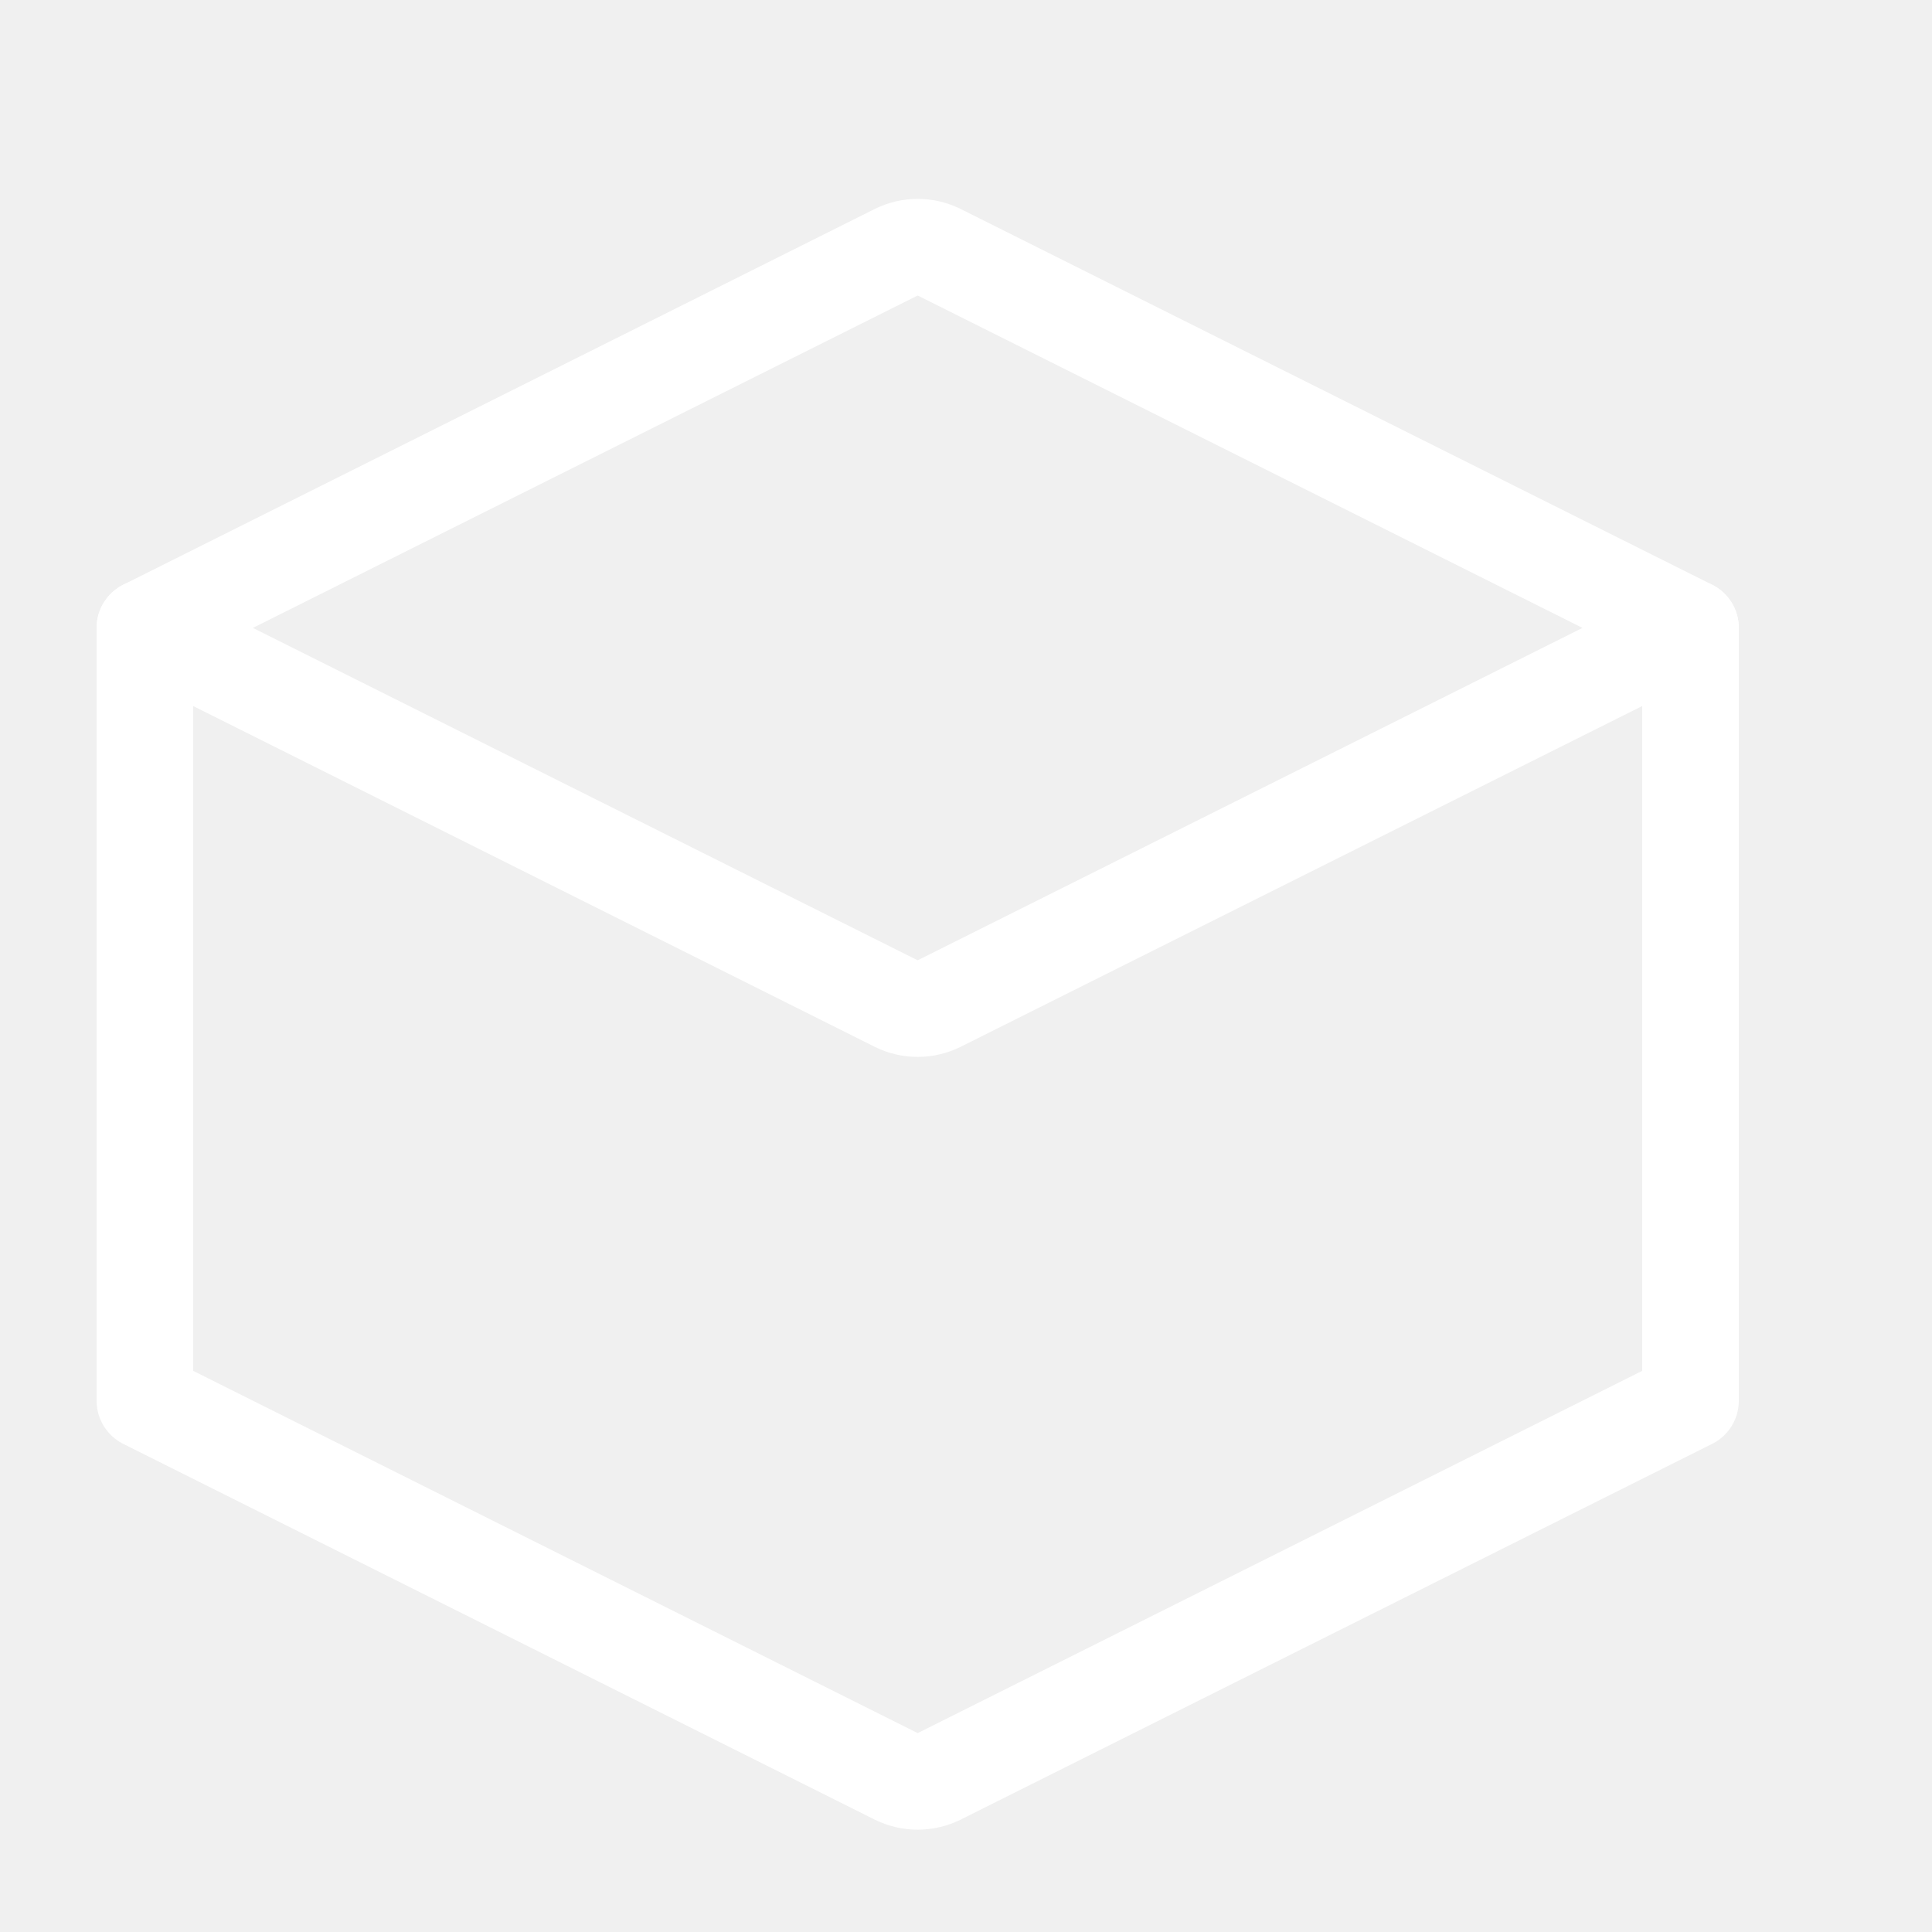
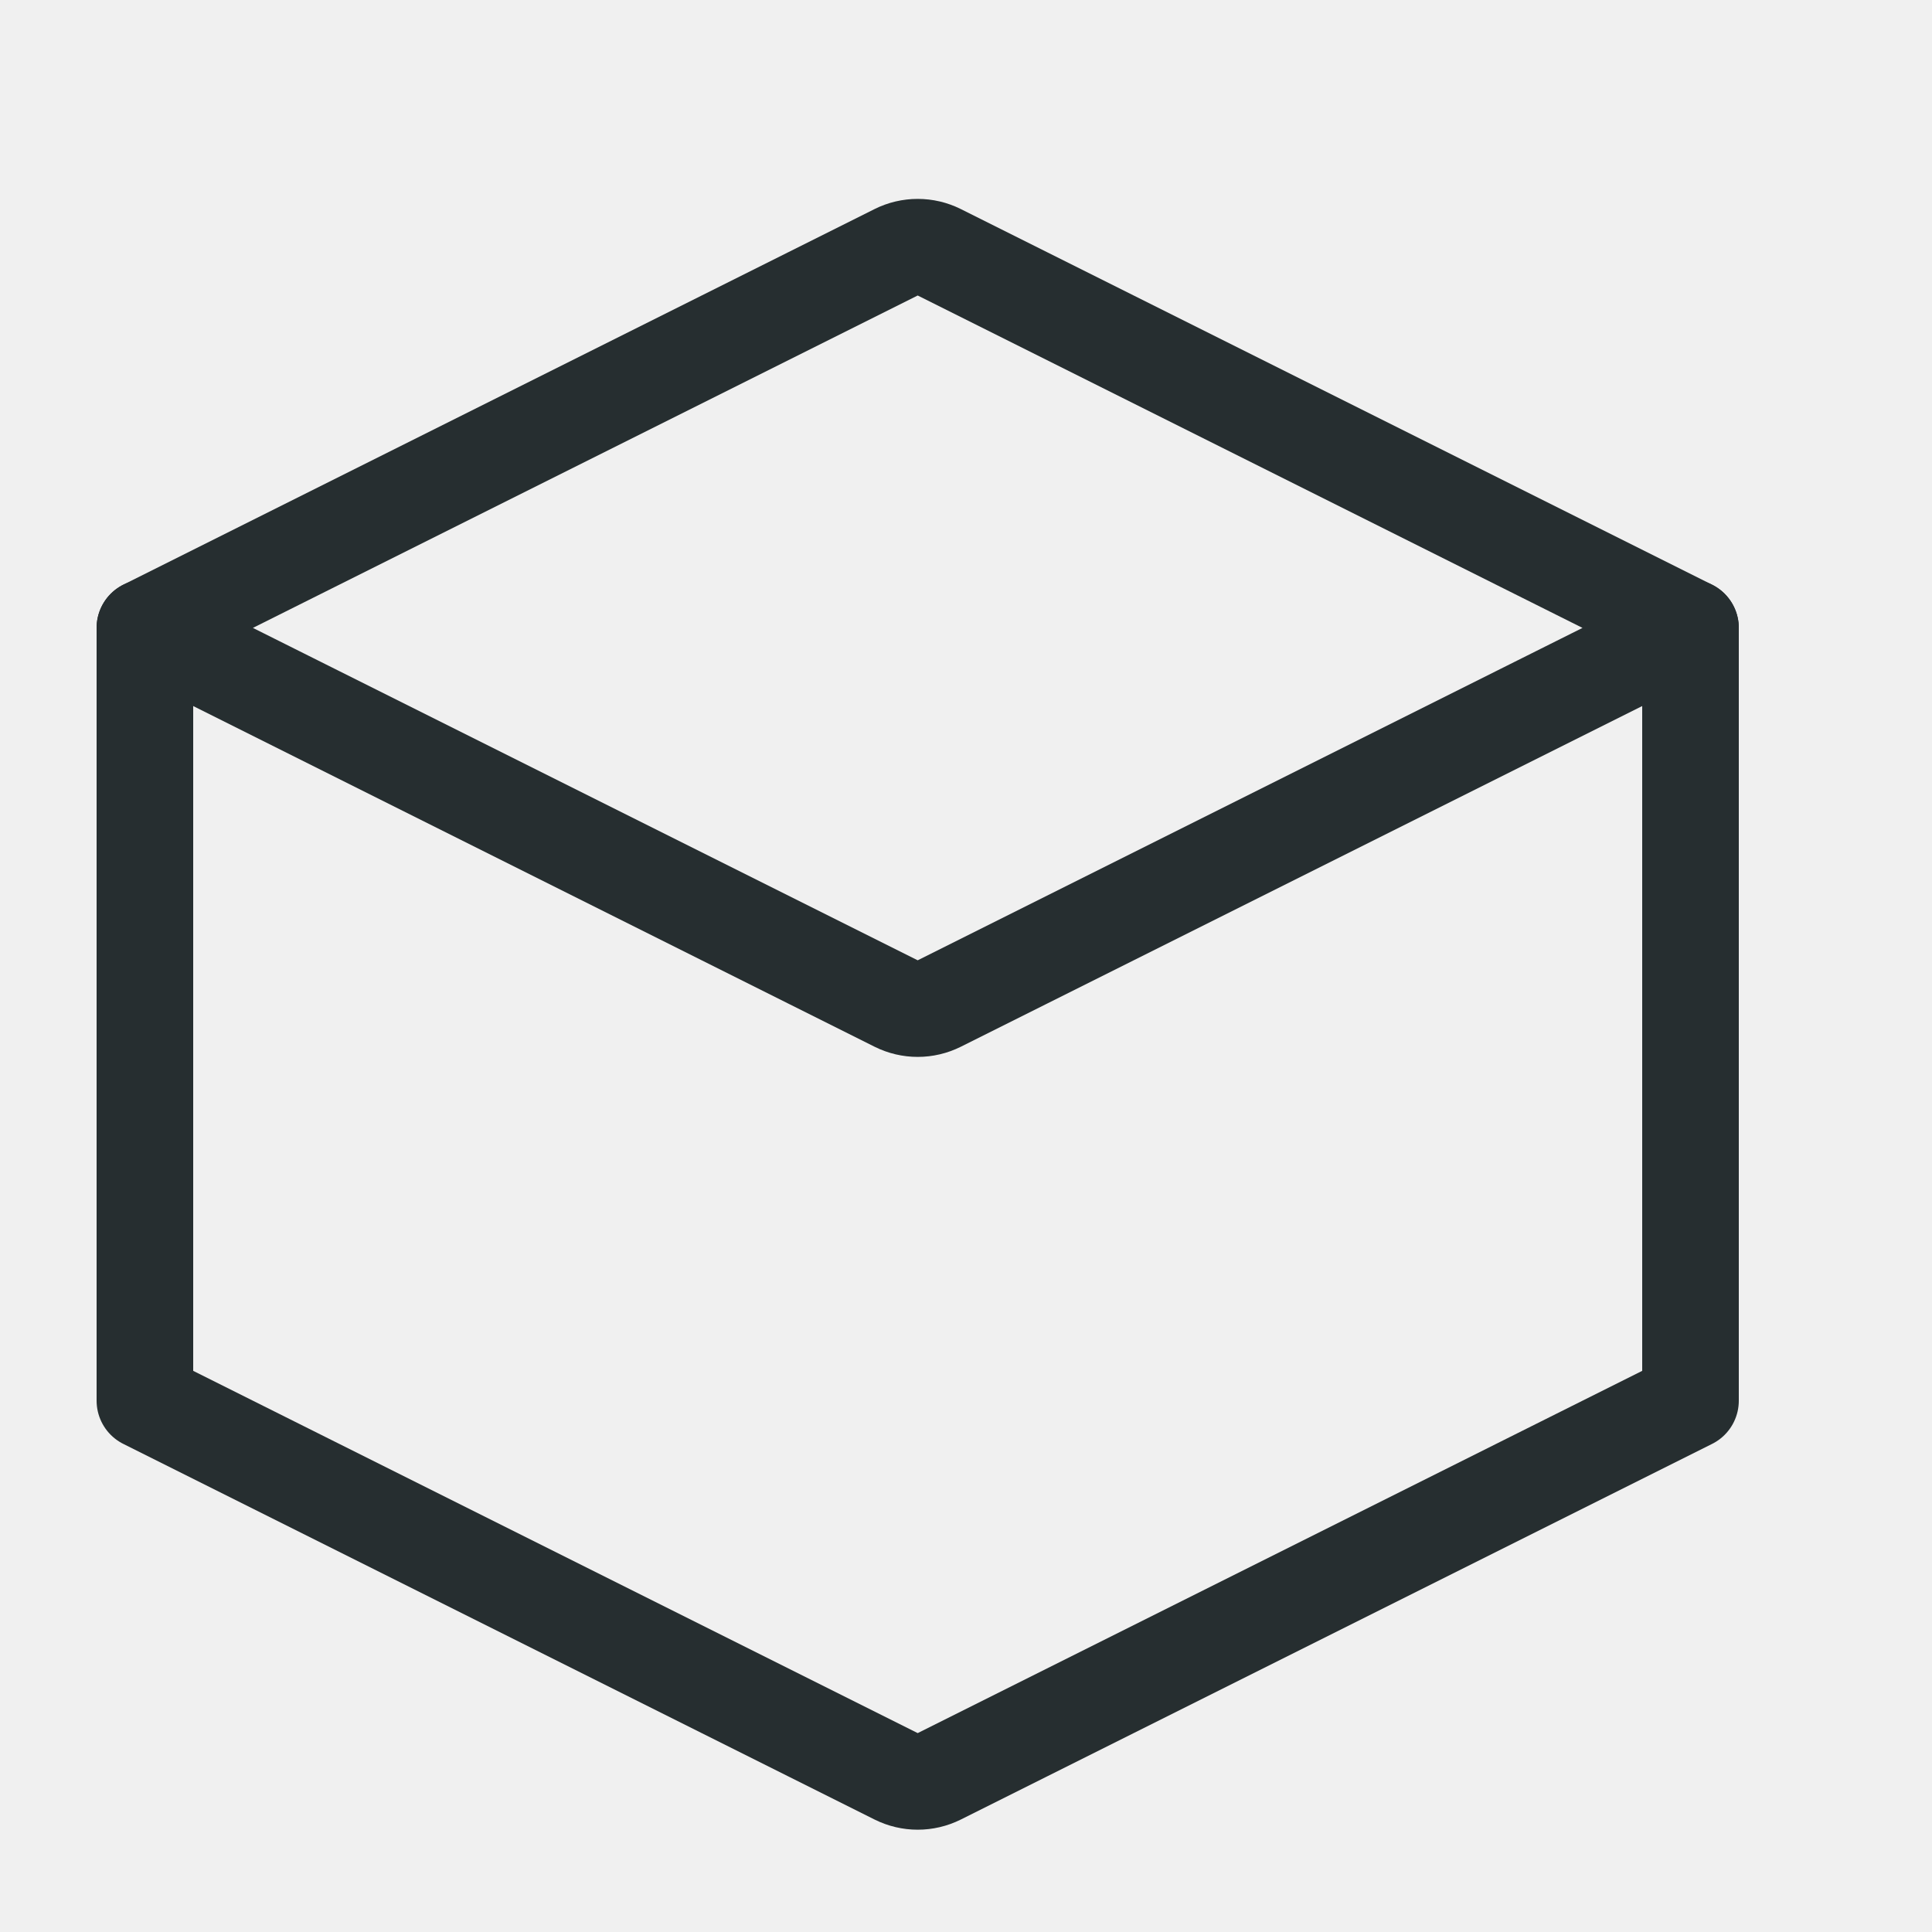
<svg xmlns="http://www.w3.org/2000/svg" width="20" height="20" viewBox="0 0 20 20">
-   <path d="M1.5,6.5l7.776,3.888a.5.5,0,0,0,.448,0L17.5,6.5,9.724,2.612a.5.5,0,0,0-.448,0Z" style="fill:none;stroke:#fff;stroke-linecap:round;stroke-linejoin:round" />
-   <path d="M1.5,6.5v8l7.776,3.888a.5.5,0,0,0,.448,0L17.5,14.5v-8" style="fill:none;stroke:#fff;stroke-linecap:round;stroke-linejoin:round" />
+   <path d="M1.5,6.5l7.776,3.888a.5.5,0,0,0,.448,0L17.5,6.5,9.724,2.612a.5.5,0,0,0-.448,0Z" style="fill:none;stroke:#262E30;stroke-linecap:round;stroke-linejoin:round" />
+   <path d="M1.5,6.5v8l7.776,3.888a.5.5,0,0,0,.448,0L17.5,14.5v-8" style="fill:none;stroke:#262E30;stroke-linecap:round;stroke-linejoin:round" />
</svg>
